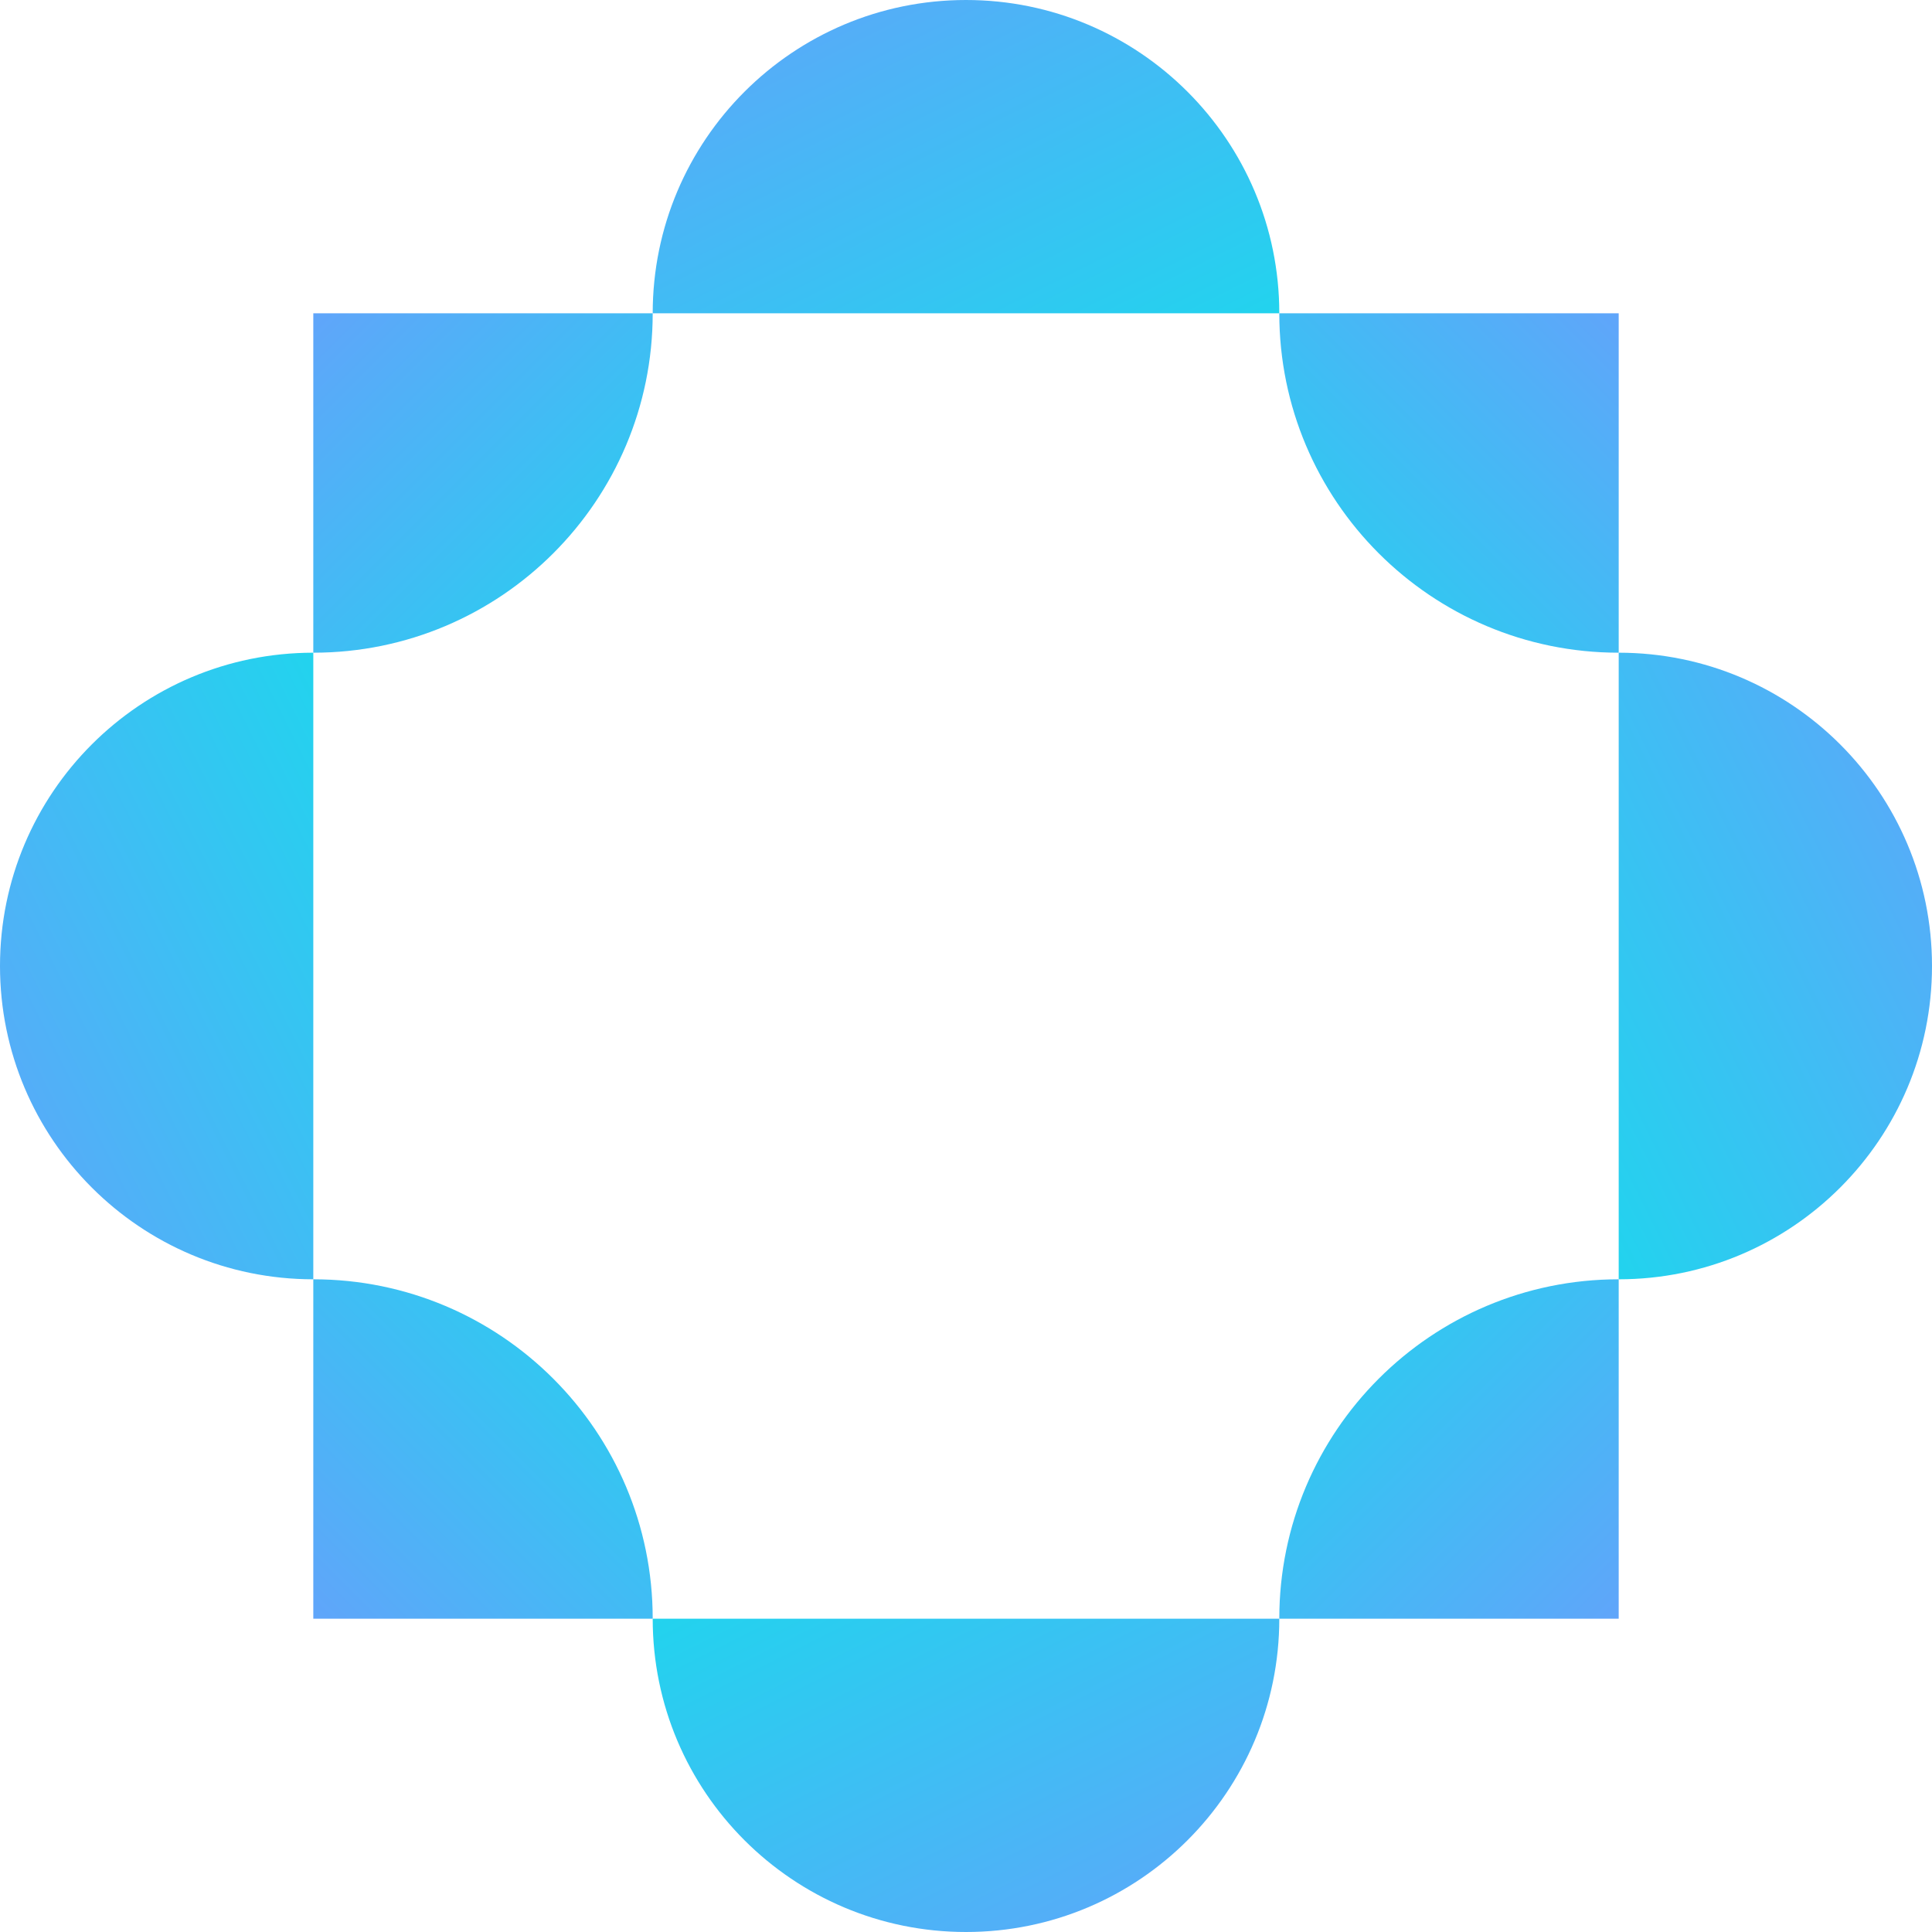
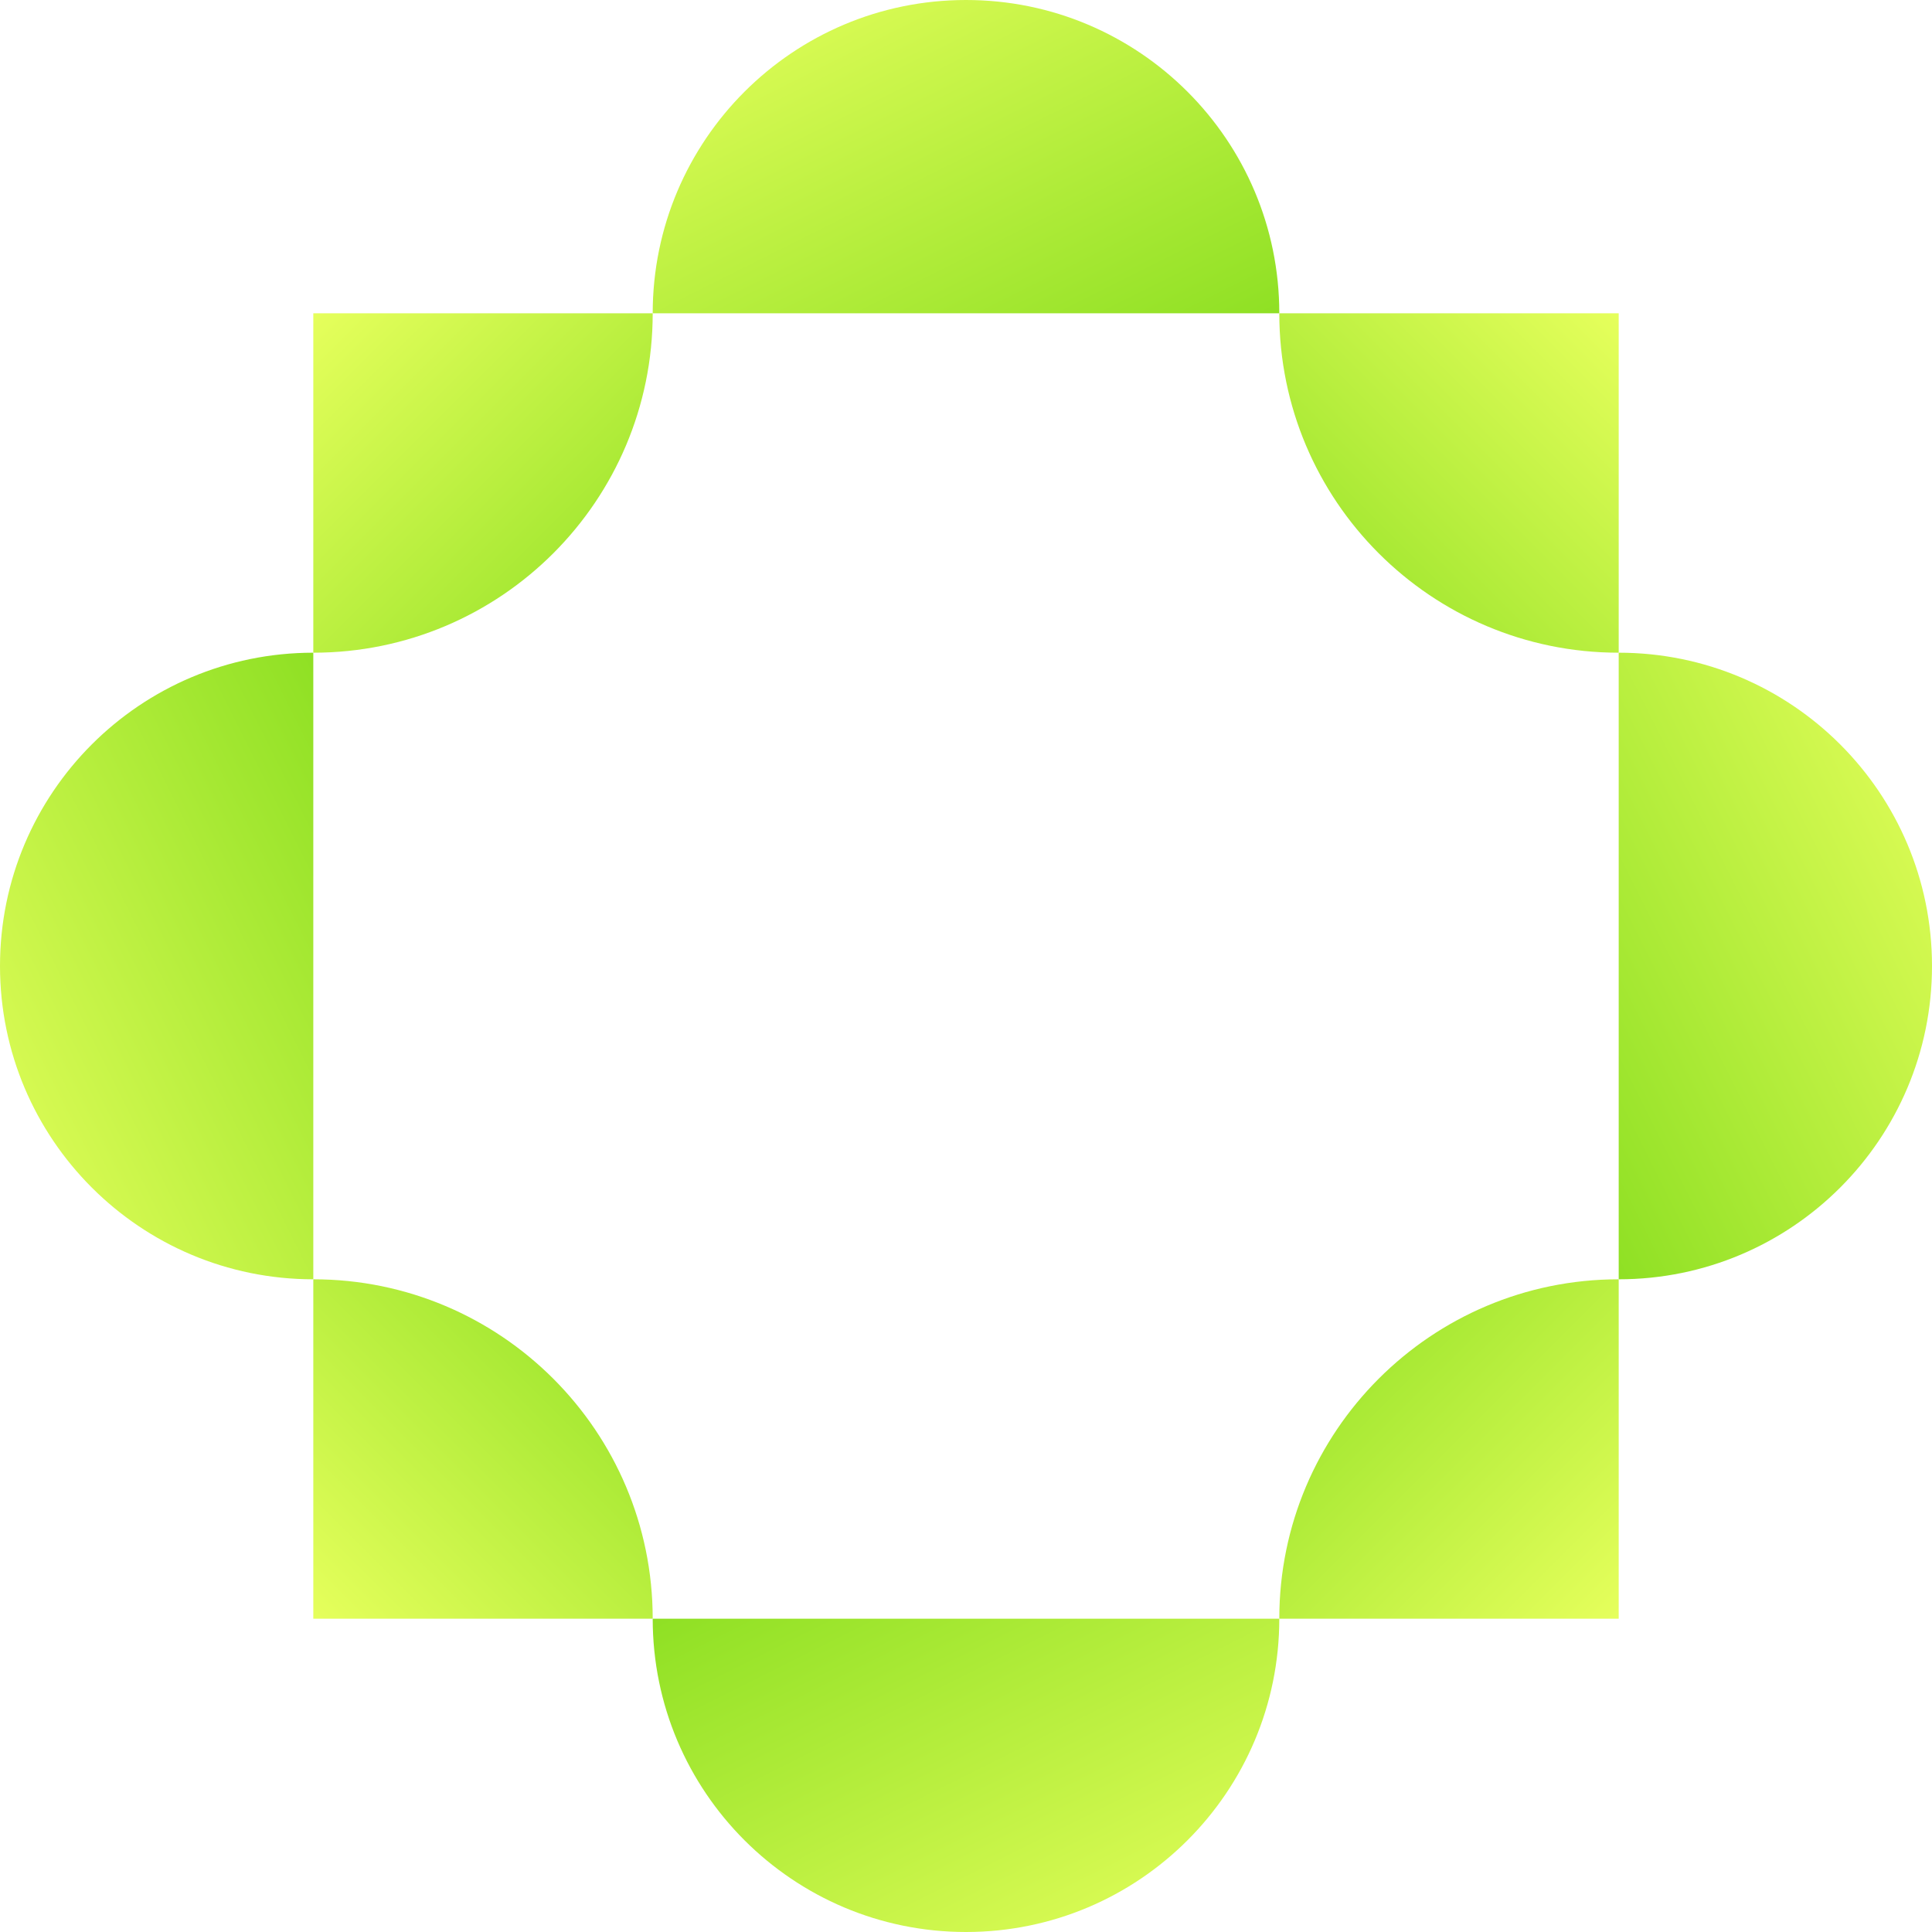
<svg xmlns="http://www.w3.org/2000/svg" viewBox="-24 -24 148 148">
  <defs>
    <linearGradient id="g" x1="0" y1="0" x2="1" y2="1">
-       <stop offset="0" stop-color="#60A5FA" />
-       <stop offset="1" stop-color="#22D3EE" />
+       <stop offset="0" stop-color="#E6FF5C" />
+       <stop offset="1" stop-color="#8FE024" />
    </linearGradient>
  </defs>
  <g fill="url(#g)">
    <g transform="rotate(0 50 50)">
      <path d="M0 0H26A26 26 0 0 1 0 26Z" />
      <path d="M26 0A24 24 0 0 1 74 0Z" />
    </g>
    <g transform="rotate(90 50 50)">
      <path d="M0 0H26A26 26 0 0 1 0 26Z" />
      <path d="M26 0A24 24 0 0 1 74 0Z" />
    </g>
    <g transform="rotate(180 50 50)">
      <path d="M0 0H26A26 26 0 0 1 0 26Z" />
      <path d="M26 0A24 24 0 0 1 74 0Z" />
    </g>
    <g transform="rotate(270 50 50)">
      <path d="M0 0H26A26 26 0 0 1 0 26Z" />
      <path d="M26 0A24 24 0 0 1 74 0Z" />
    </g>
  </g>
</svg>
